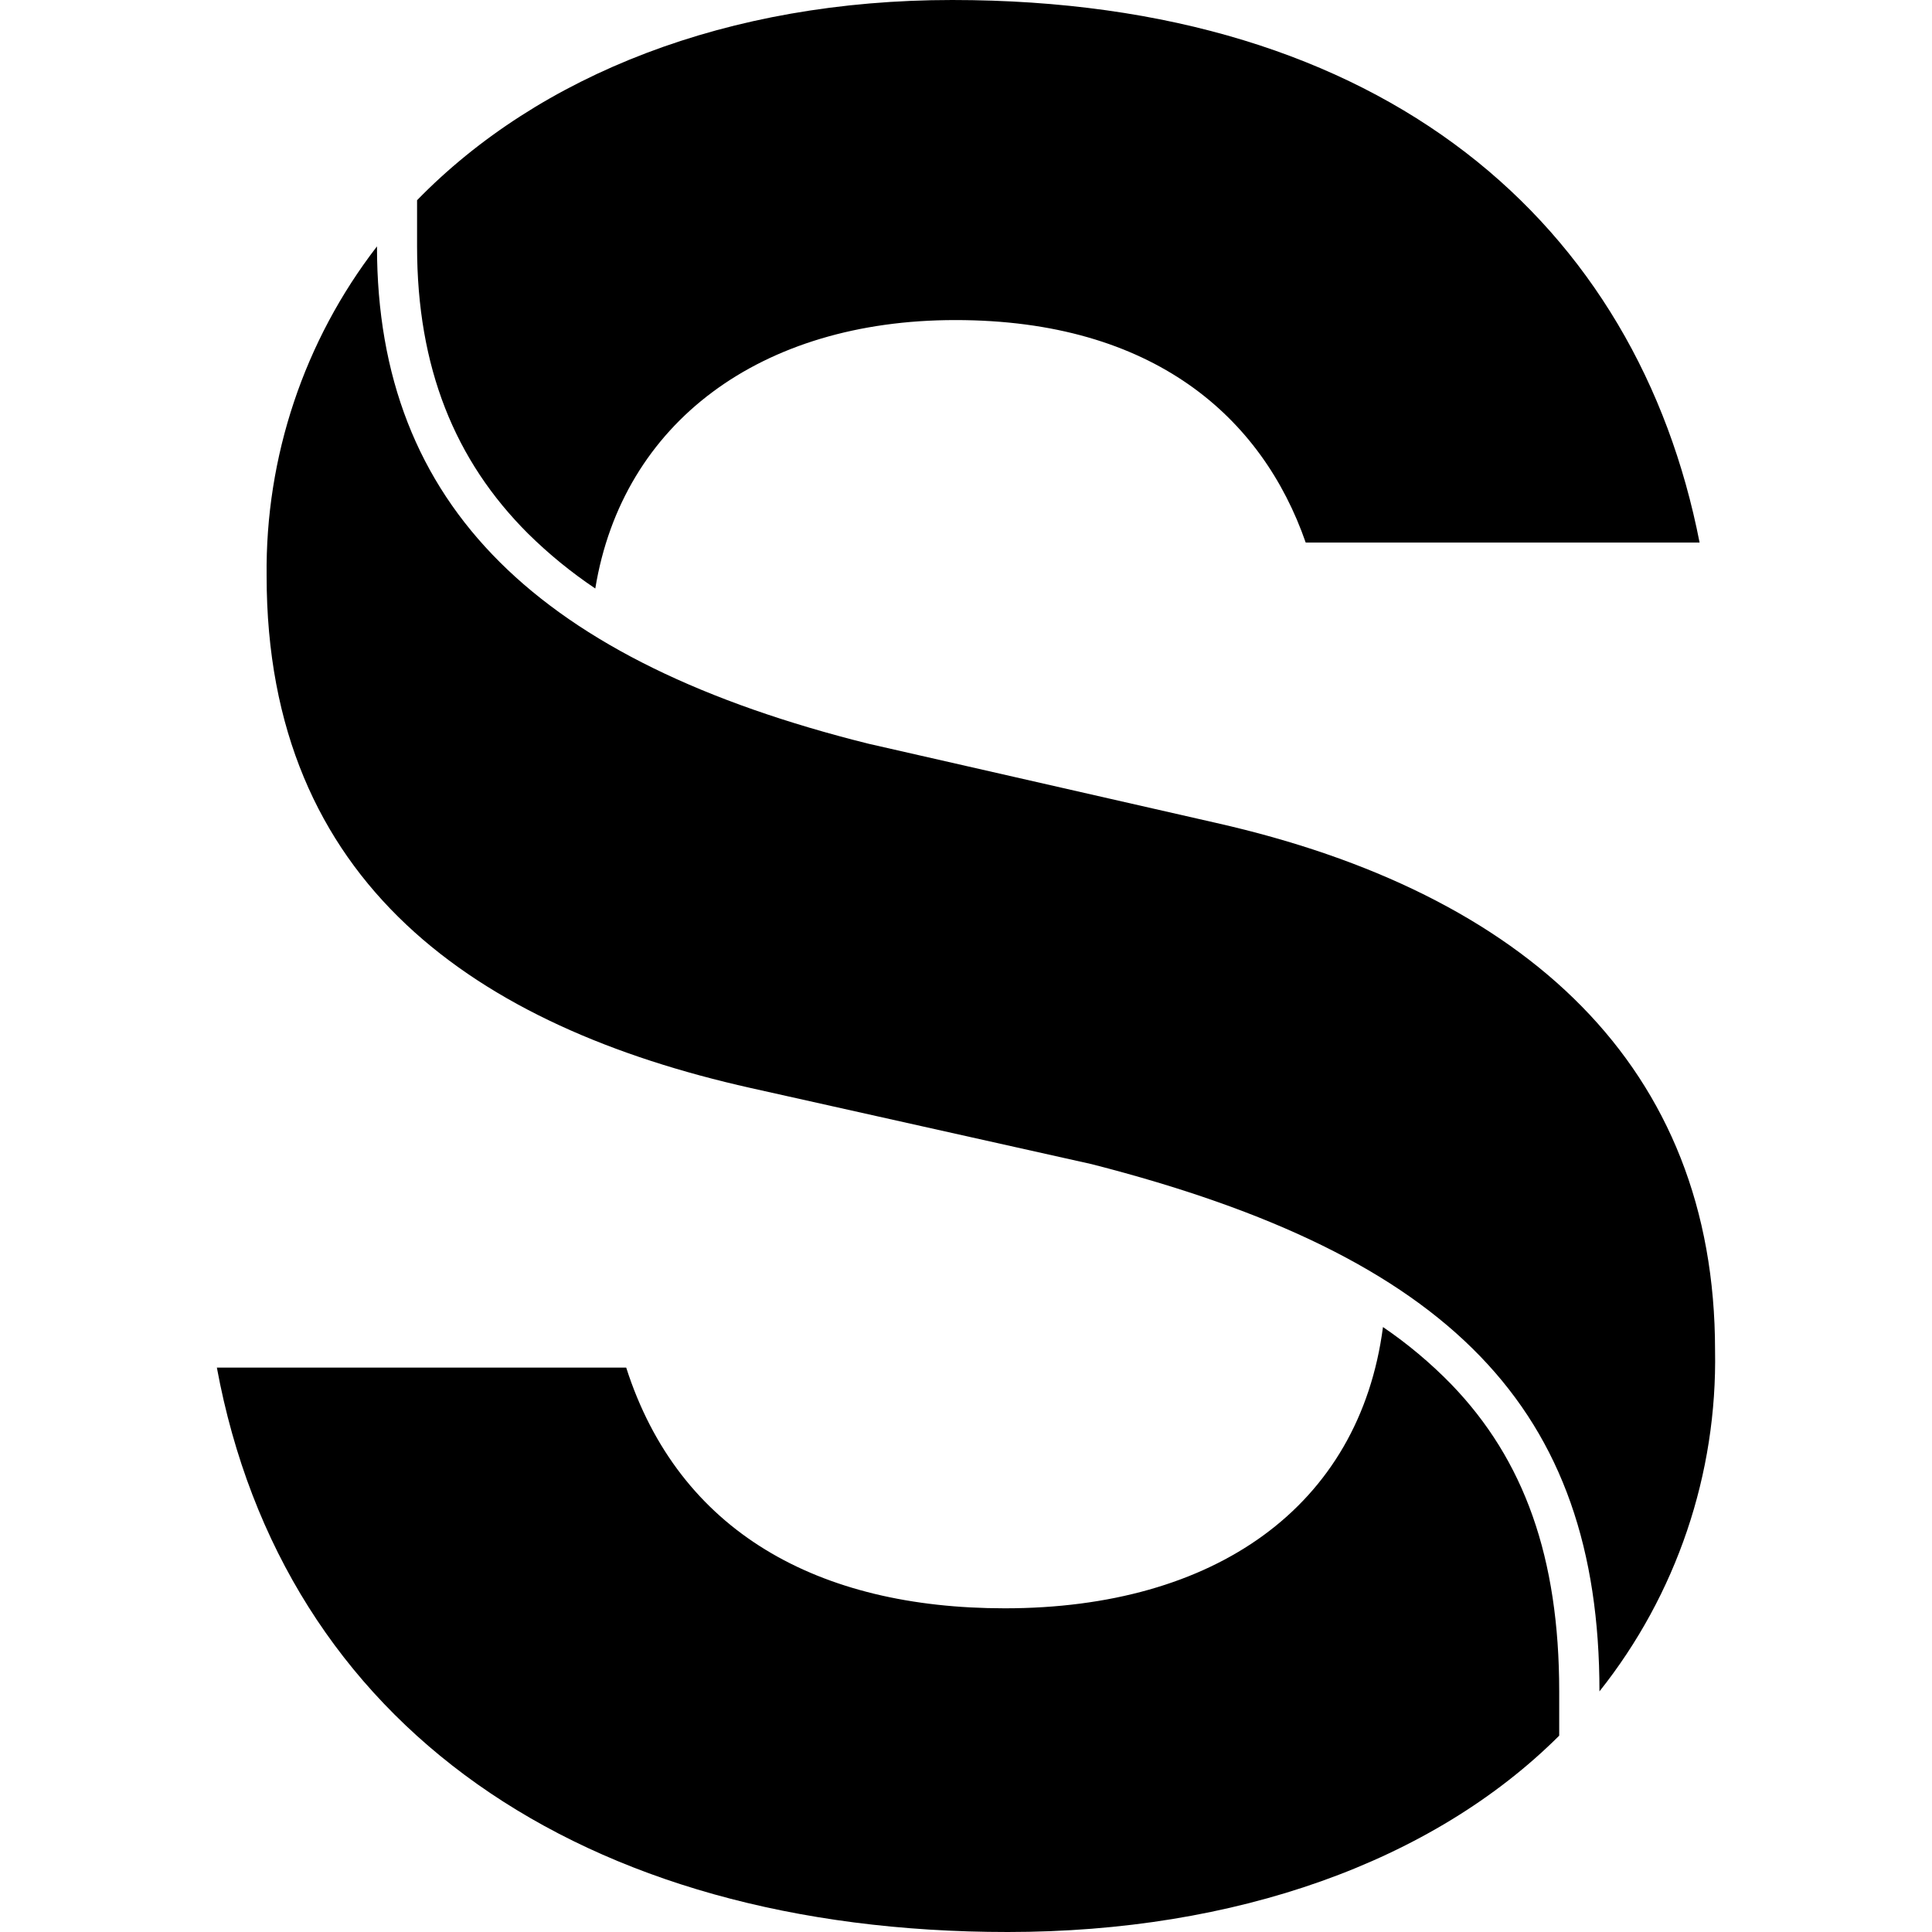
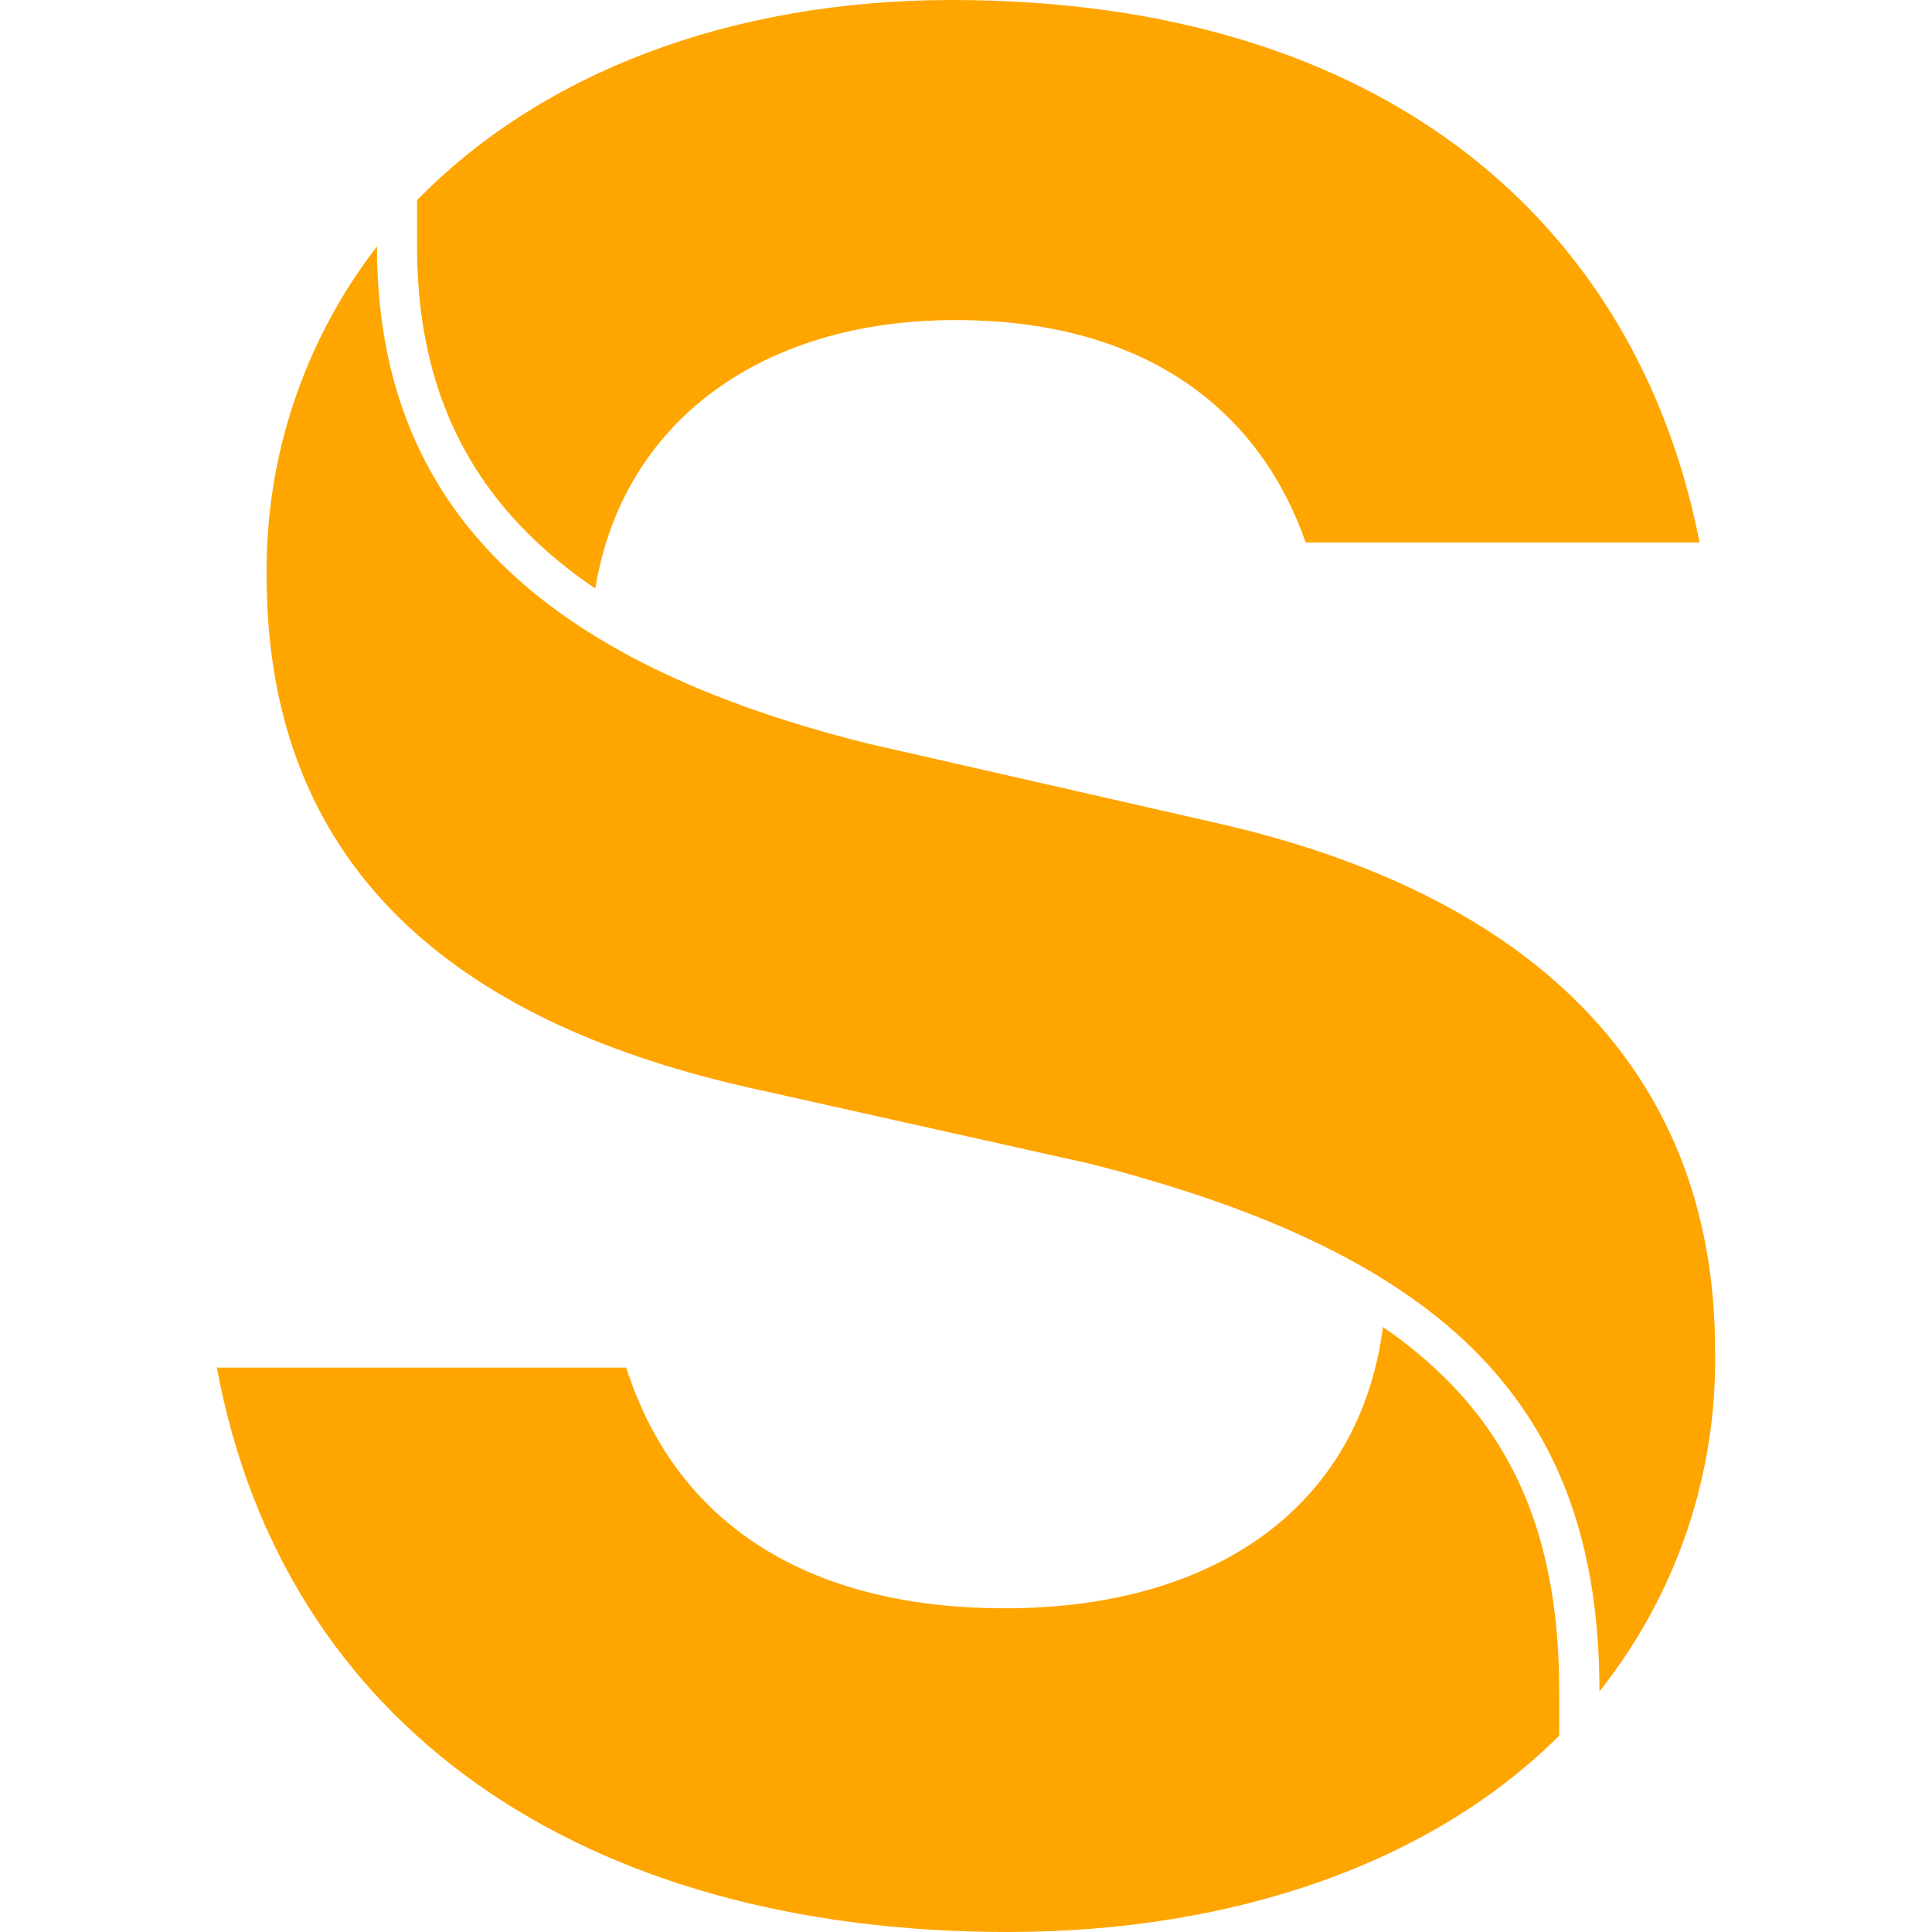
<svg xmlns="http://www.w3.org/2000/svg" role="img" viewBox="0 0 24 24">
-   <path d="M7.394 7.31a5.745 5.745 0 0 1-.833-.68c-.913-.91-1.38-2.067-1.38-3.568v-.575C6.699.929 9.039 0 11.828 0c5.394 0 8.515 2.8 9.285 6.74H16.22c-.54-1.554-1.89-2.764-4.352-2.764-2.422 0-4.136 1.276-4.473 3.334h-.002ZM4.683 3.062c0 3.236 2.034 5.162 6.106 6.177l4.316.983c3.854.87 6.2 3.03 6.2 6.55a6.61 6.61 0 0 1-1.436 4.239c0-3.511-1.85-5.409-6.31-6.55l-4.236-.946c-3.393-.76-6.011-2.536-6.011-6.36a6.578 6.578 0 0 1 1.37-4.093ZM17.18 16.484c-.292 2.235-2.092 3.495-4.698 3.495-2.314 0-4.048-.946-4.703-2.99H2.694C3.518 21.44 7.224 24 12.519 24c2.828 0 5.277-.87 6.85-2.439v-.55c0-1.66-.433-2.876-1.342-3.816a5.508 5.508 0 0 0-.847-.71v-.001Z" />
+   <path d="M7.394 7.31a5.745 5.745 0 0 1-.833-.68c-.913-.91-1.38-2.067-1.38-3.568v-.575C6.699.929 9.039 0 11.828 0c5.394 0 8.515 2.8 9.285 6.74H16.22c-.54-1.554-1.89-2.764-4.352-2.764-2.422 0-4.136 1.276-4.473 3.334h-.002ZM4.683 3.062c0 3.236 2.034 5.162 6.106 6.177l4.316.983c3.854.87 6.2 3.03 6.2 6.55a6.61 6.61 0 0 1-1.436 4.239c0-3.511-1.85-5.409-6.31-6.55l-4.236-.946c-3.393-.76-6.011-2.536-6.011-6.36a6.578 6.578 0 0 1 1.37-4.093ZM17.18 16.484c-.292 2.235-2.092 3.495-4.698 3.495-2.314 0-4.048-.946-4.703-2.99H2.694C3.518 21.44 7.224 24 12.519 24c2.828 0 5.277-.87 6.85-2.439v-.55c0-1.66-.433-2.876-1.342-3.816a5.508 5.508 0 0 0-.847-.71v-.001Z" fill="orange" />
</svg>
